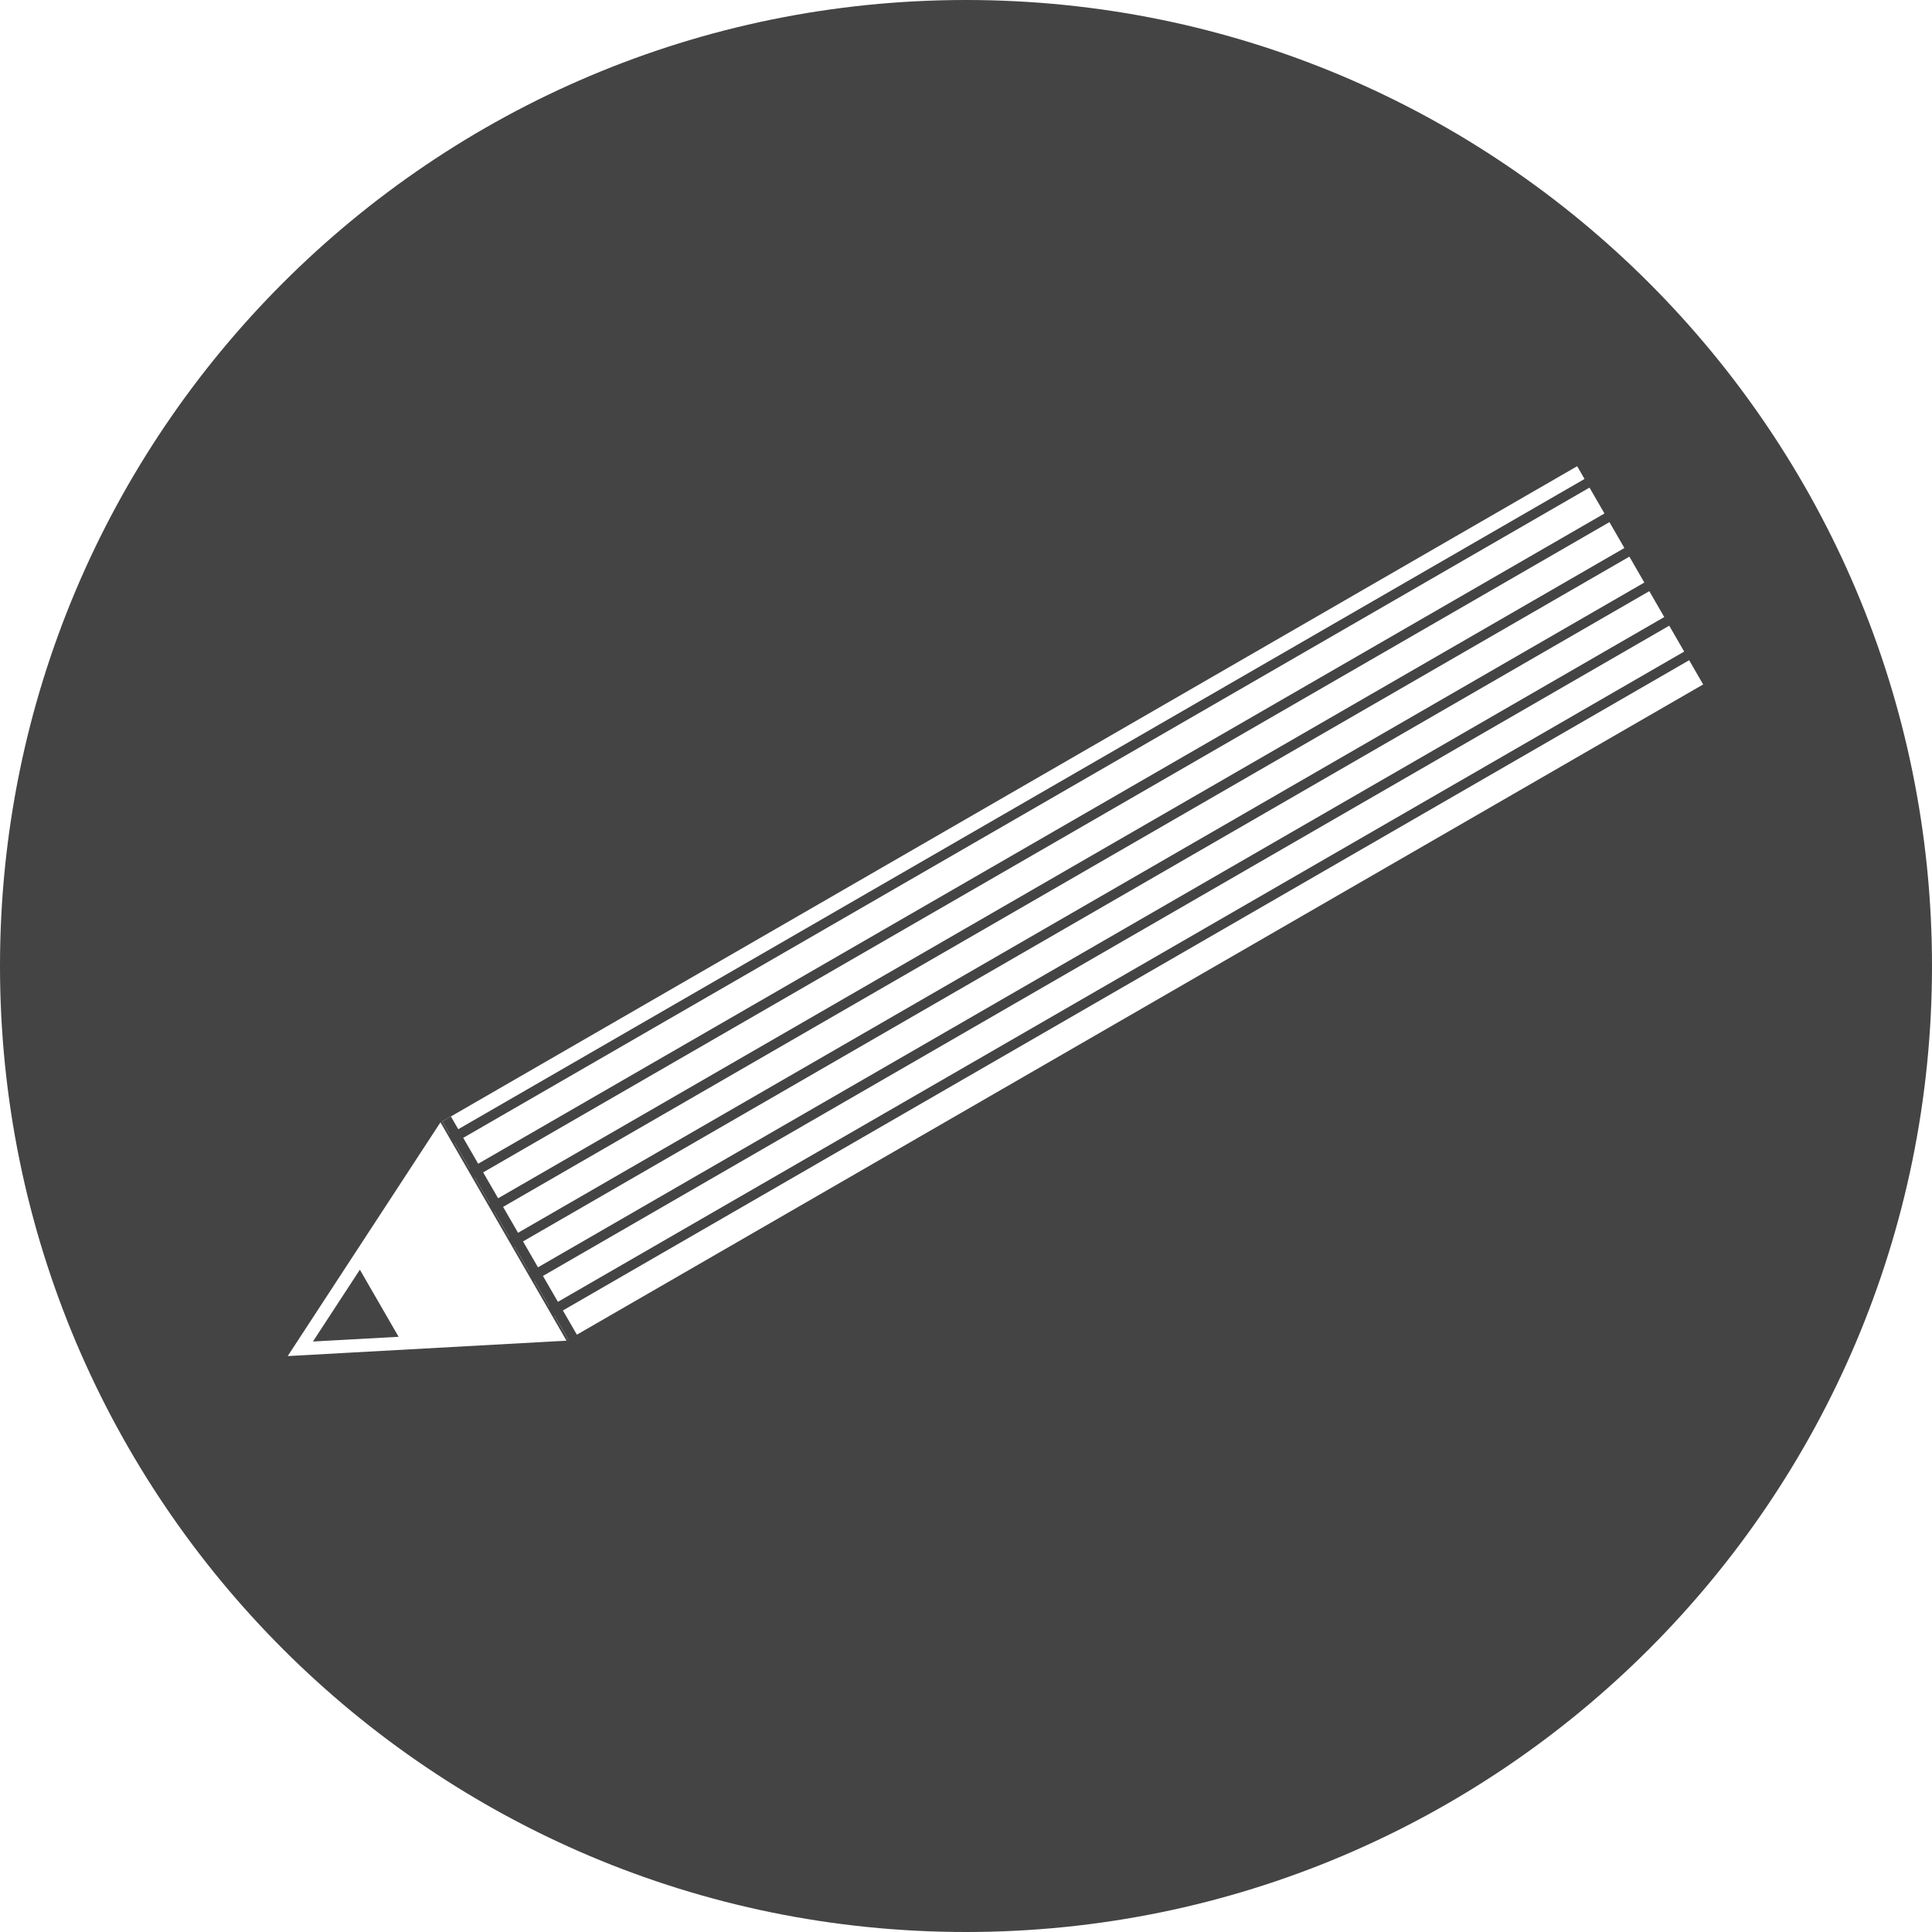
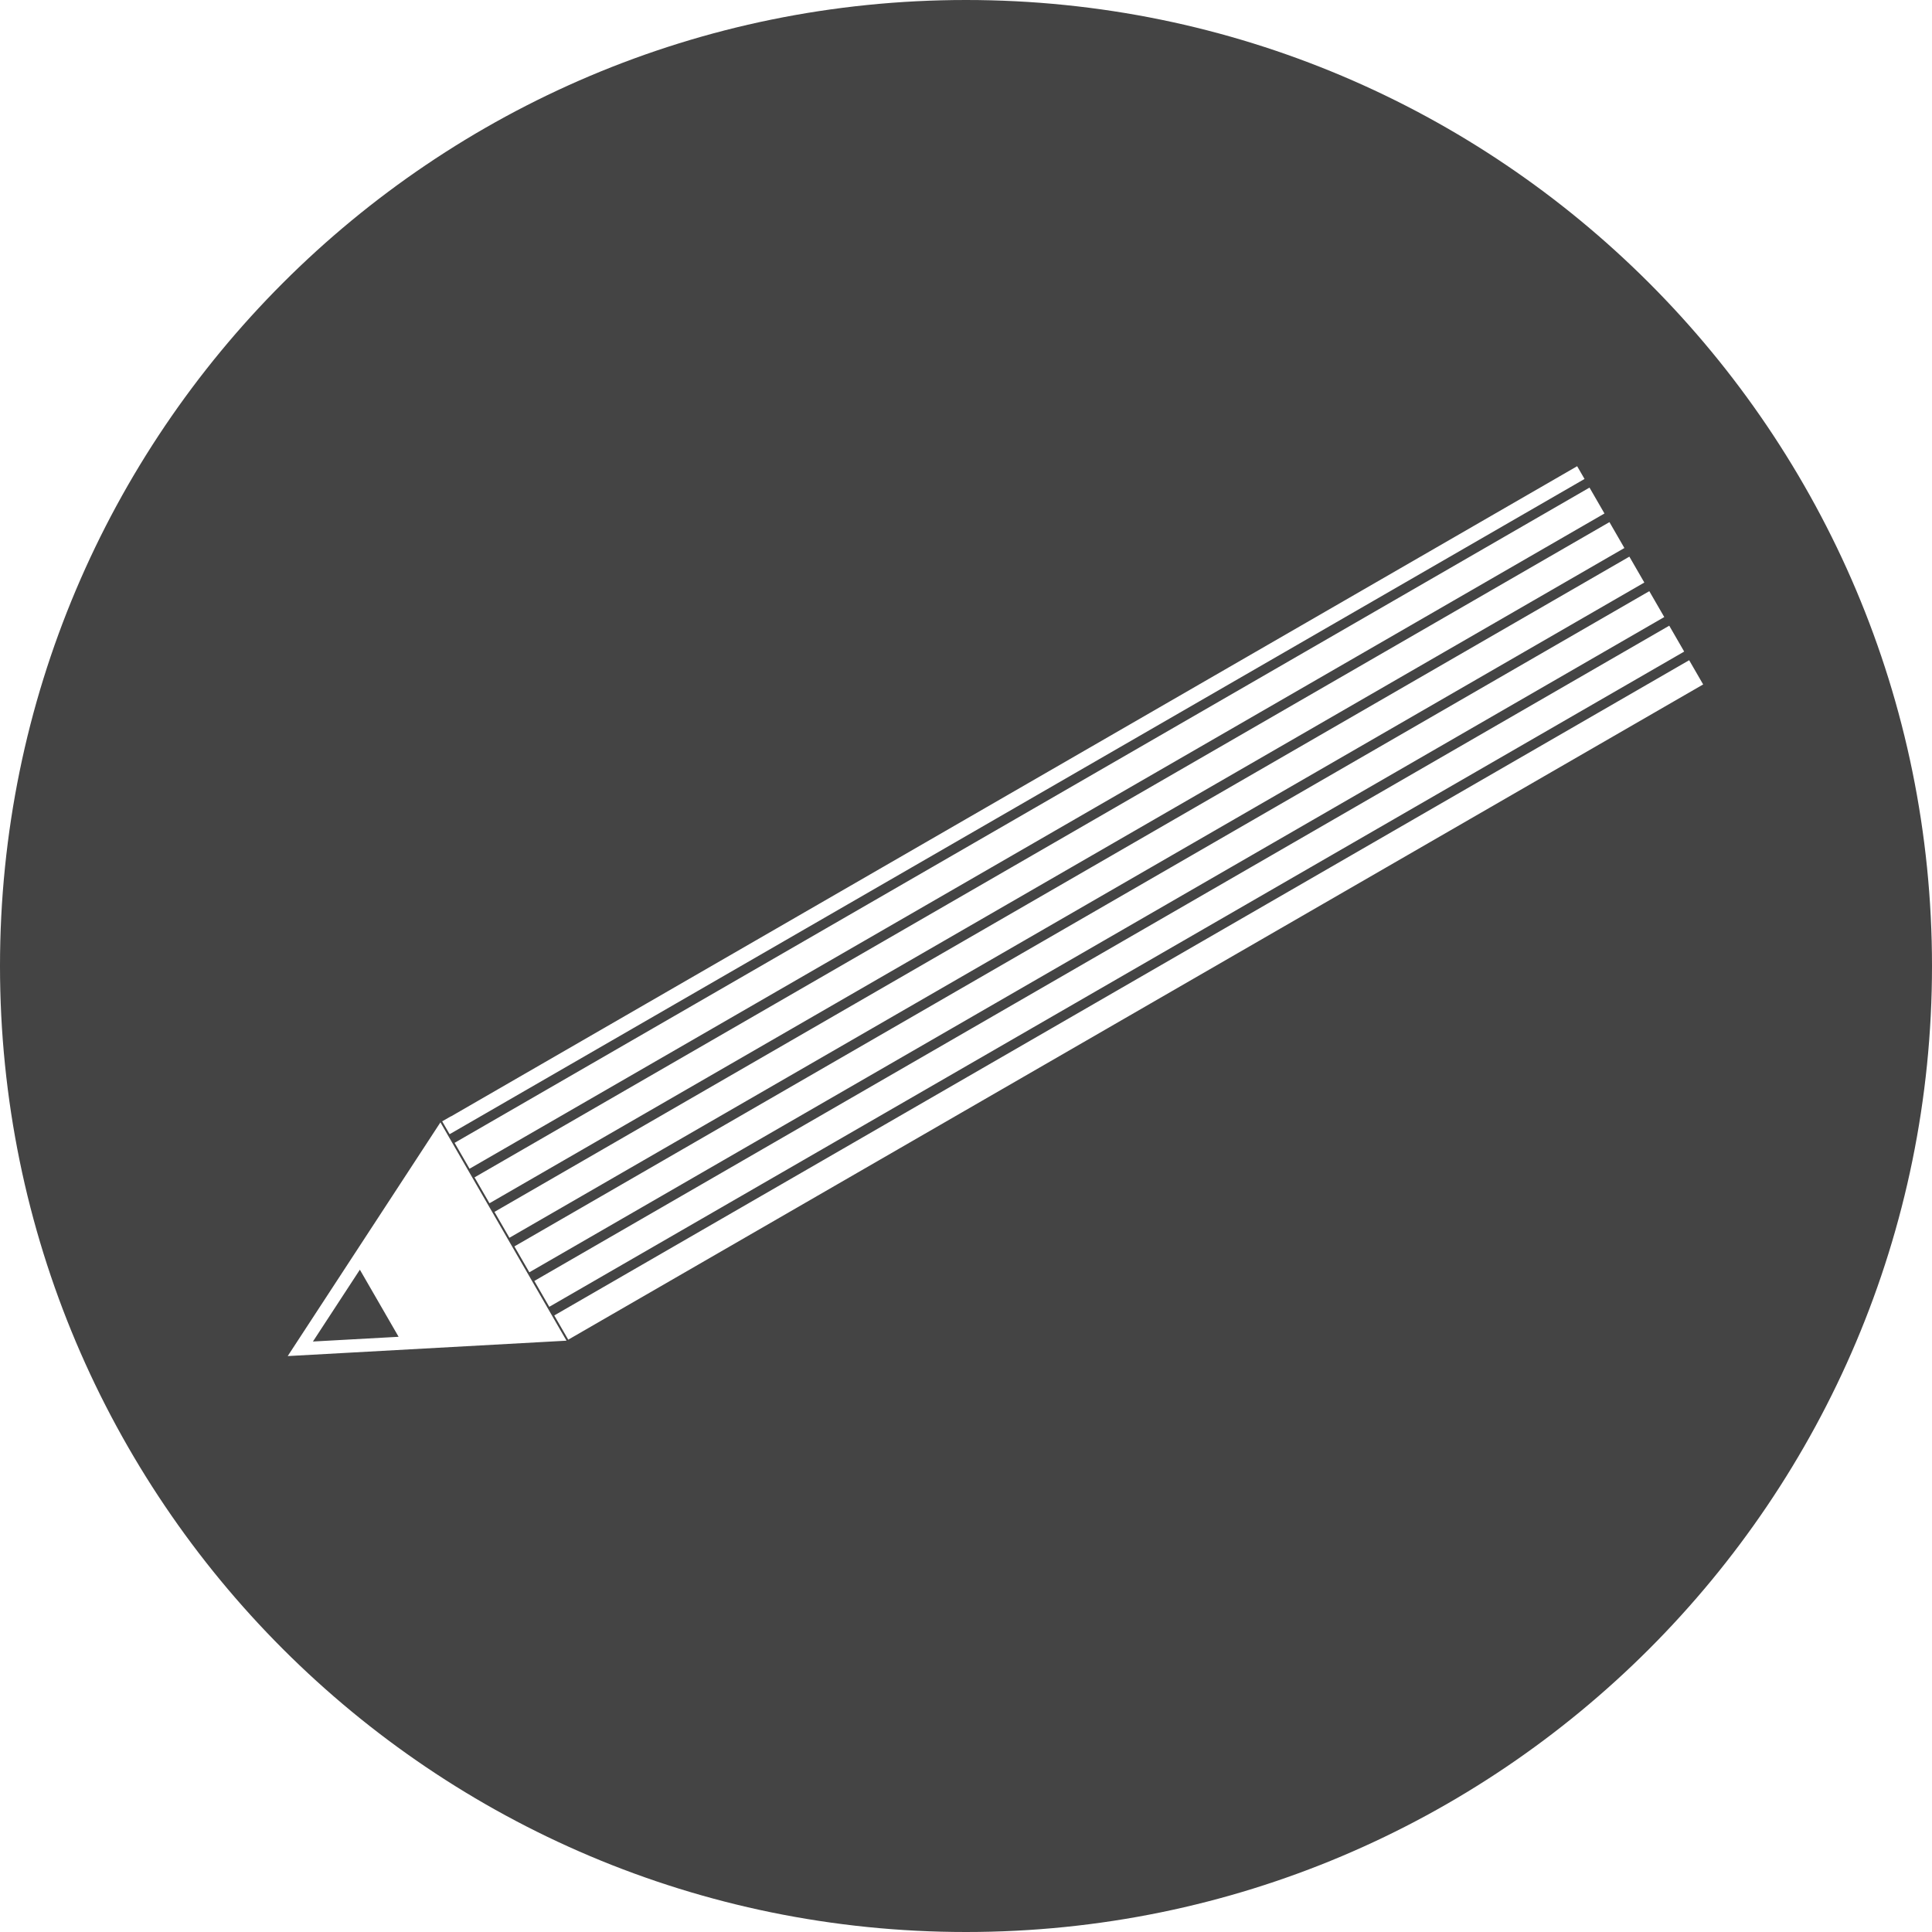
<svg xmlns="http://www.w3.org/2000/svg" width="200px" height="200px" viewBox="0 0 200 200" version="1.1">
  <description>Created with Sketch (http://www.bohemiancoding.com/sketch)</description>
  <defs />
  <g id="Page-1" stroke="none" stroke-width="1" fill="none" fill-rule="evenodd">
-     <path d="M57.755,134.765 L56.207,132.085 L56.207,132.085 L172.799,64.771 L174.346,67.451 L57.755,134.765 Z M58.27,135.659 L59.719,138.167 L58.825,138.683 L45.775,116.08 L46.669,115.564 L46.676,115.576 L46.676,115.576 L163.267,48.262 L164.03,49.582 L164.03,49.582 L47.438,116.896 L46.676,115.576 L45.795,116.085 L46.557,117.405 L46.544,117.412 L47.06,118.306 L47.073,118.298 L48.621,120.979 L48.608,120.986 L49.124,121.88 L49.137,121.872 L50.684,124.552 L50.671,124.56 L51.187,125.453 L51.2,125.446 L52.747,128.126 L52.734,128.134 L53.25,129.027 L53.263,129.02 L54.811,131.7 L54.798,131.707 L55.314,132.601 L55.327,132.593 L56.874,135.274 L56.861,135.281 L57.377,136.175 L57.39,136.167 L58.838,138.675 L176.31,70.853 L174.862,68.345 L58.27,135.659 Z M55.691,131.192 L54.144,128.511 L54.144,128.511 L170.735,61.197 L172.283,63.877 L55.691,131.192 L55.691,131.192 Z M53.628,127.618 L52.08,124.937 L52.08,124.937 L168.672,57.623 L170.22,60.304 L53.628,127.618 L53.628,127.618 Z M51.565,124.044 L50.017,121.364 L50.017,121.364 L166.609,54.049 L168.156,56.73 L51.565,124.044 L51.565,124.044 Z M49.501,120.47 L47.954,117.79 L164.545,50.476 L166.093,53.156 L49.501,120.47 L49.501,120.47 Z M0,100 C0,155.229 44.771,200 100,200 C155.229,200 200,155.229 200,100 C200,44.771 155.229,0 100,0 C44.771,0 0,44.771 0,100 Z M29.783,140.381 L45.595,116.184 L58.645,138.787 L29.783,140.381 Z M32.394,138.874 L37.253,131.438 L41.263,138.384 L32.394,138.874 Z" id="Blog" fill="#444444" />
+     <path d="M174.346,67.451 L172.799,64.771 L172.799,64.771 L55.314,132.601 L54.798,131.707 L172.283,63.877 L170.735,61.197 L53.25,129.027 L52.734,128.134 L170.22,60.304 L170.22,60.304 L168.672,57.623 L168.672,57.623 L51.187,125.453 L50.671,124.56 L168.156,56.73 L166.609,54.049 L49.124,121.88 L48.608,120.986 L166.093,53.156 L166.093,53.156 L164.545,50.476 L164.545,50.476 L47.06,118.306 L46.544,117.412 L164.03,49.582 L163.267,48.262 L46.676,115.576 L46.669,115.564 L45.775,116.08 L58.825,138.683 L59.278,138.421 L59.278,138.421 L176.31,70.853 L174.862,68.345 L57.377,136.175 L56.861,135.281 L174.346,67.451 Z M0,100 C0,155.229 44.771,200 100,200 C155.229,200 200,155.229 200,100 C200,44.771 155.229,0 100,0 C44.771,0 0,44.771 0,100 Z M29.783,140.381 L45.595,116.184 L58.645,138.787 L29.783,140.381 Z M32.394,138.874 L37.253,131.438 L41.263,138.384 L32.394,138.874 Z" id="Blog" fill="#444444" />
  </g>
</svg>
